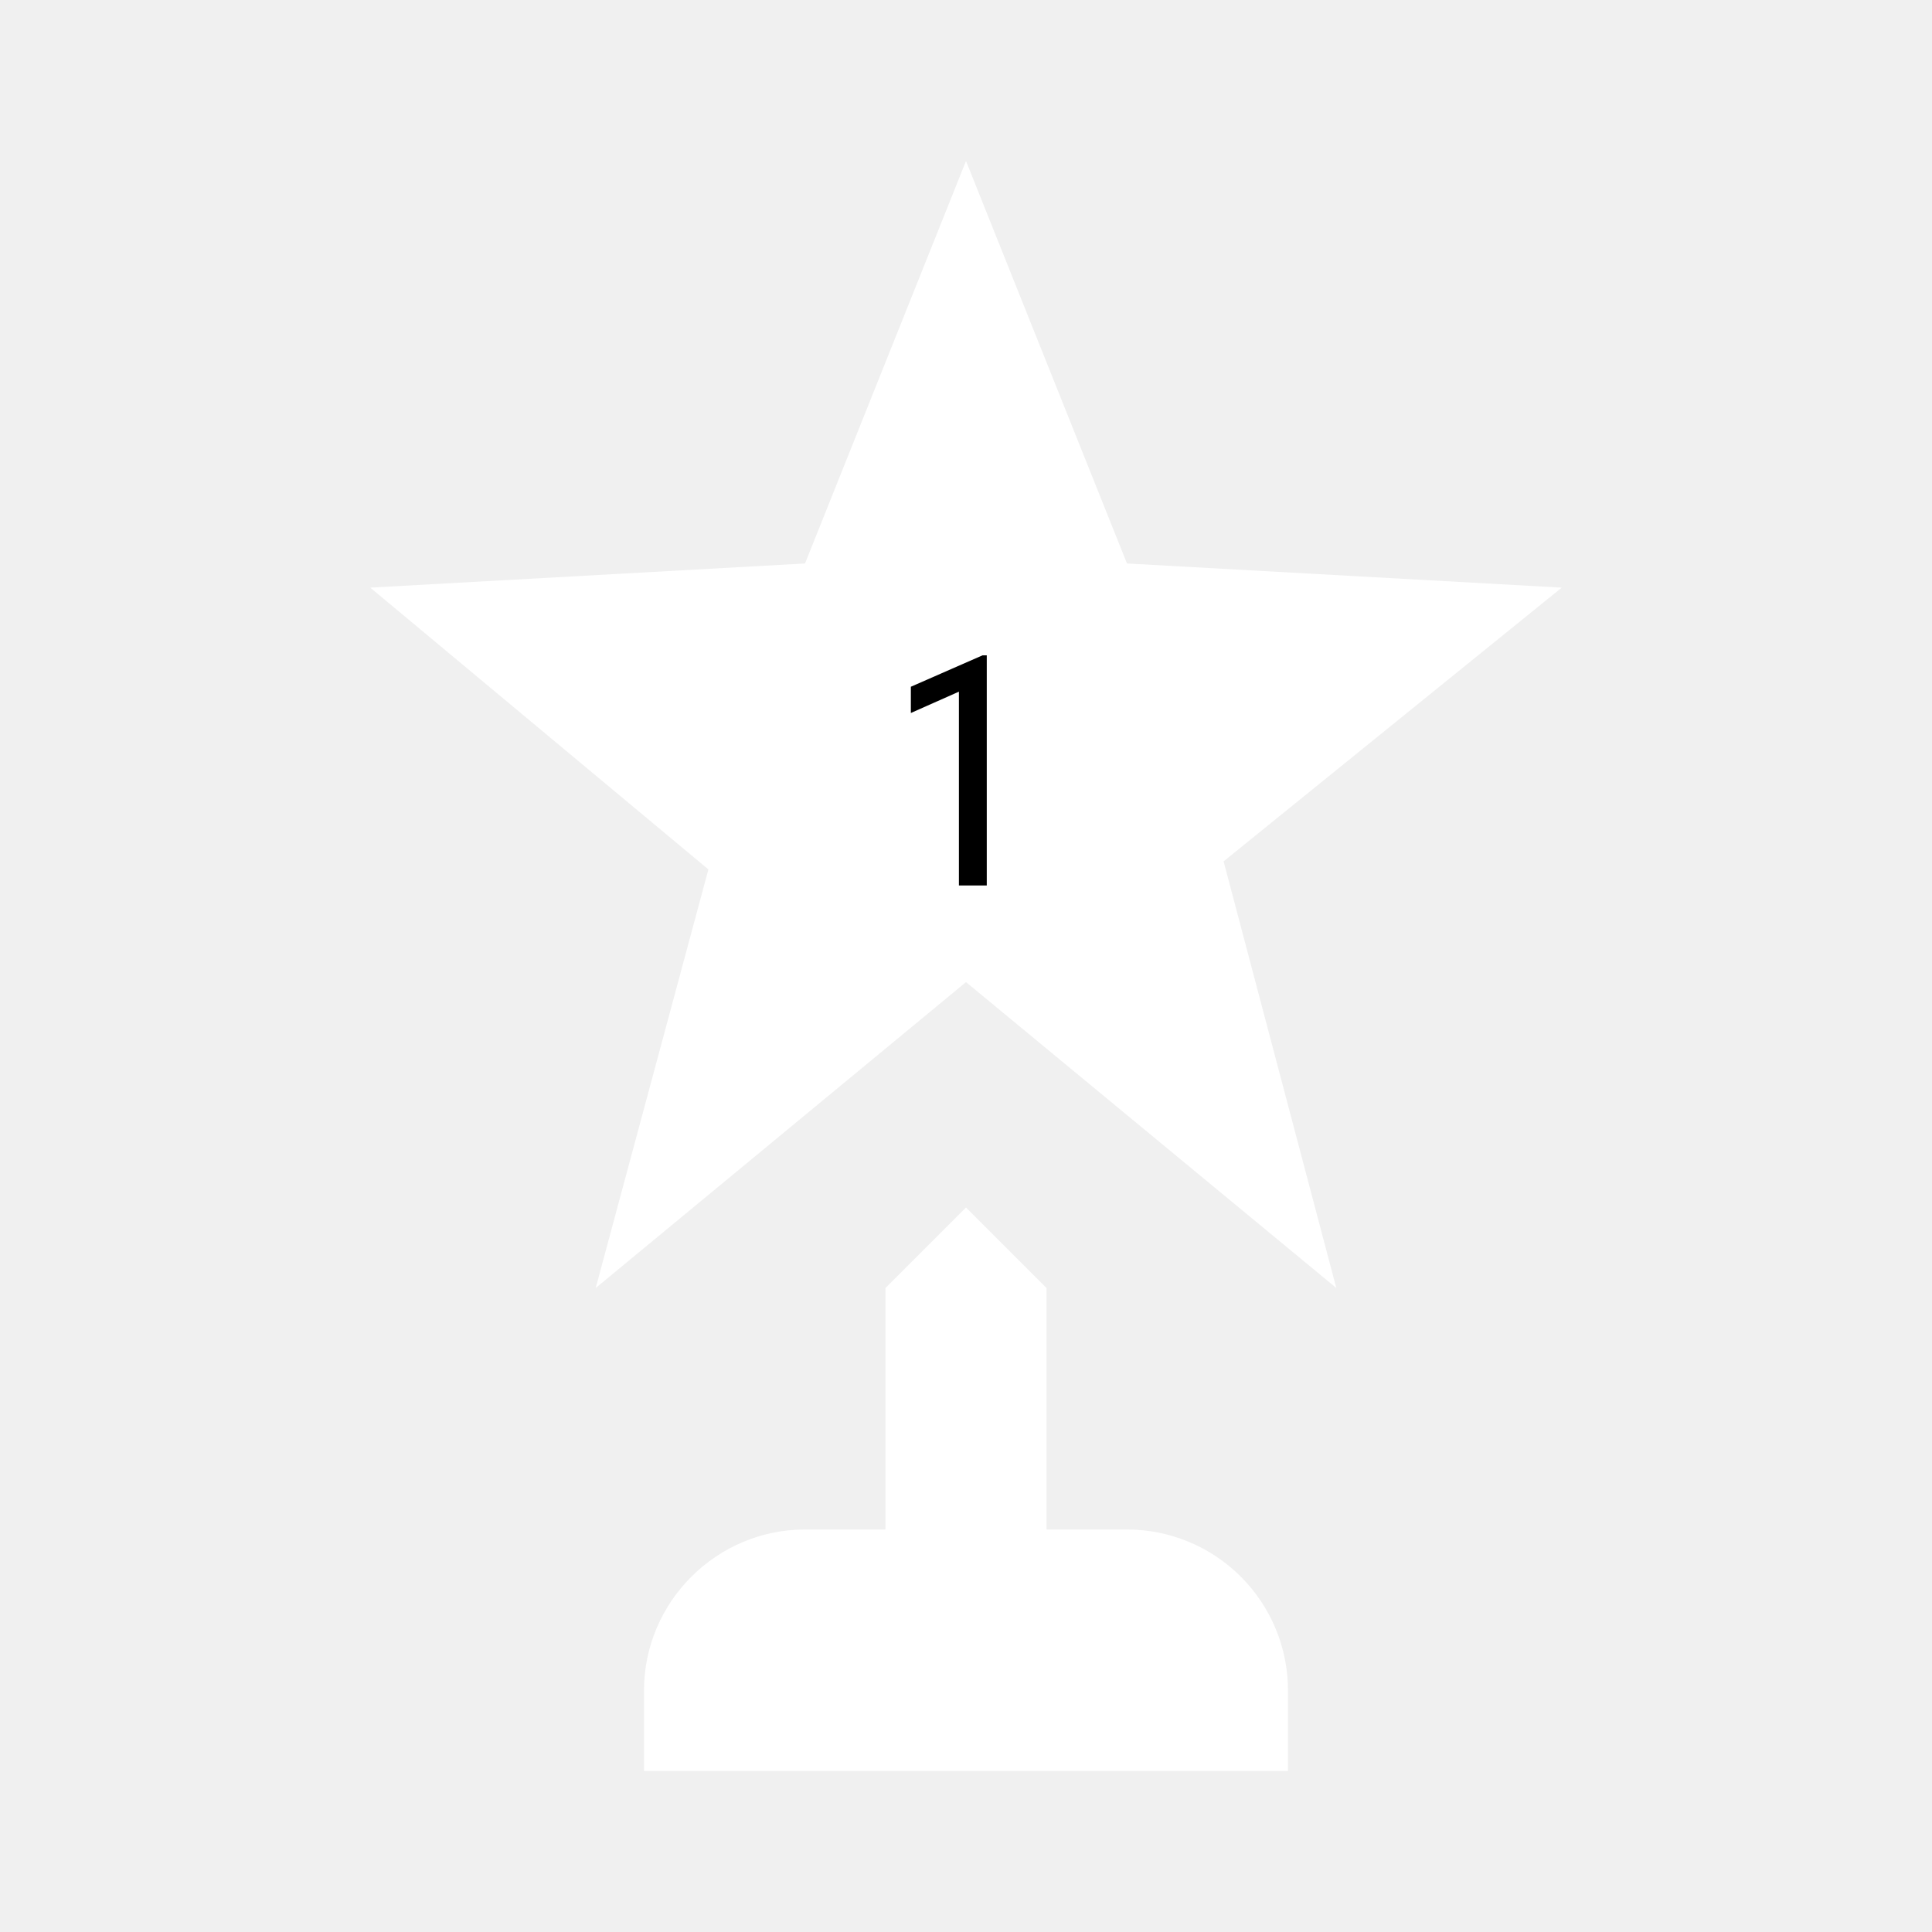
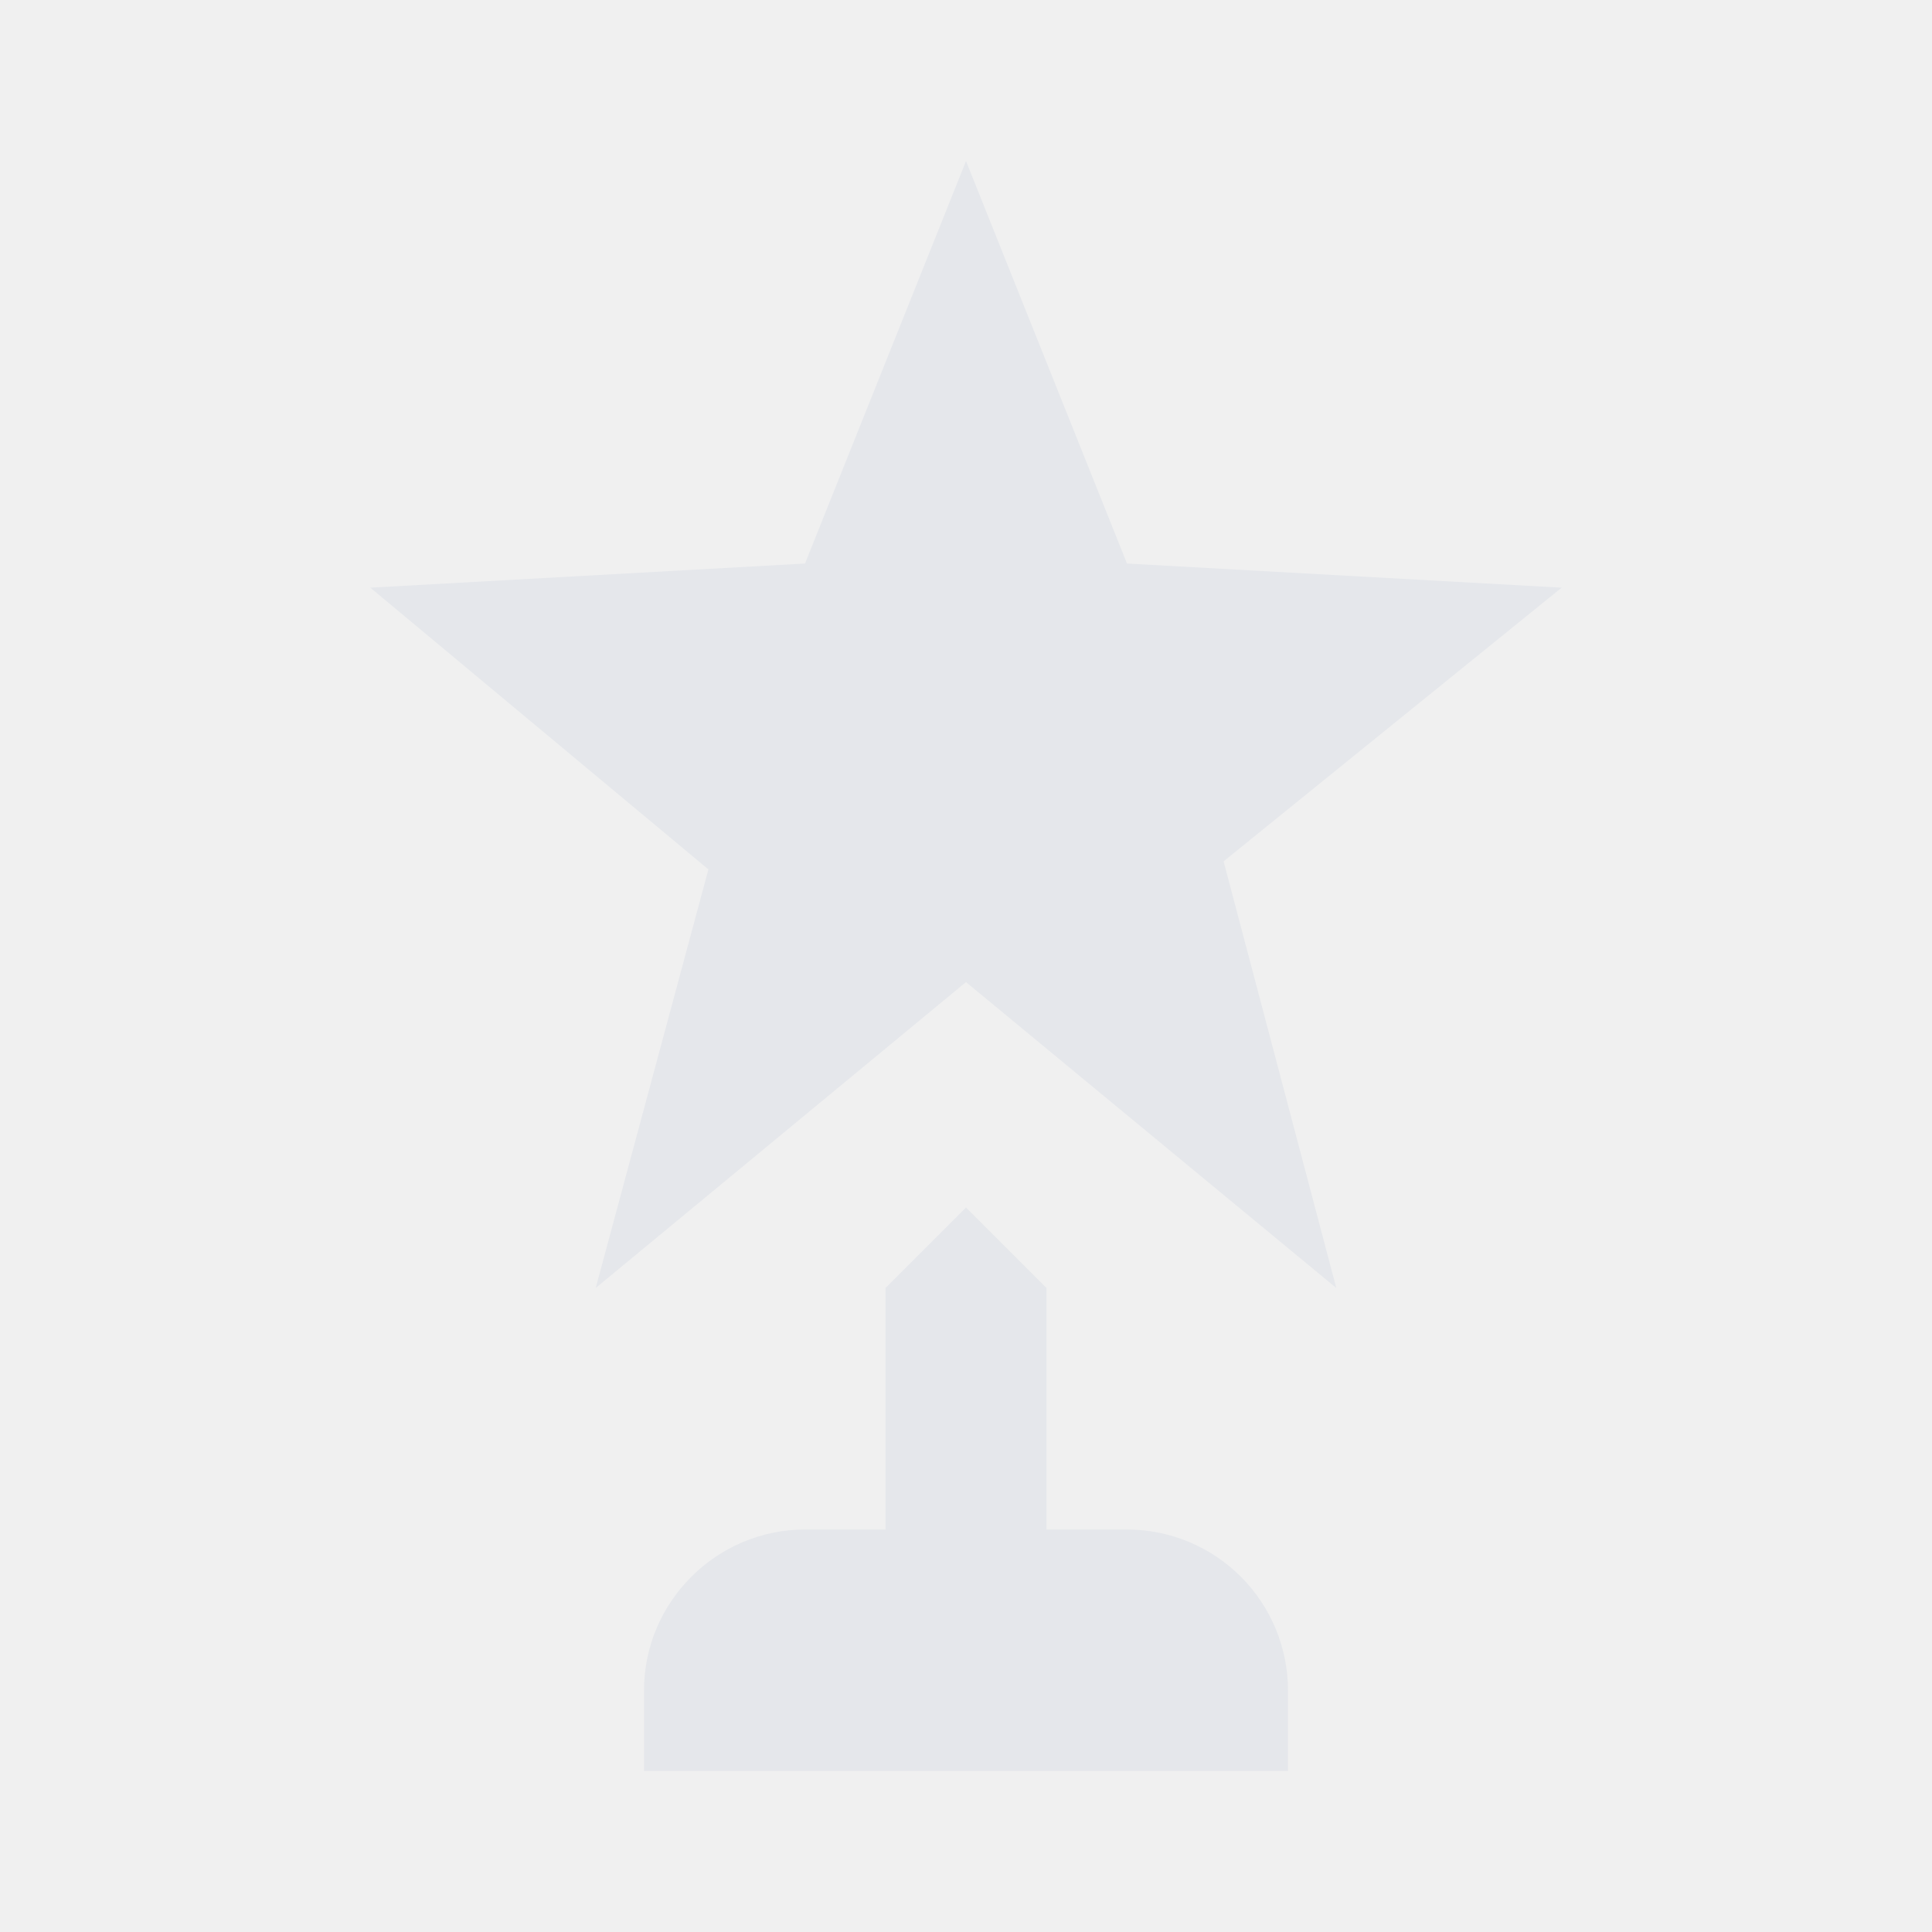
<svg xmlns="http://www.w3.org/2000/svg" width="24" height="24" viewBox="0 0 24 24" fill="none">
-   <path d="M15.2 10.7L16.6 16L12 12.2L7.4 16L8.8 10.8L4.6 7.3L10 7L12 2L14 7L19.4 7.3L15.2 10.7ZM14 19H13V16L12 15L11 16V19H10C8.9 19 8 19.9 8 21V22H16V21C16 20.47 15.789 19.961 15.414 19.586C15.039 19.211 14.53 19 14 19Z" fill="white" />
-   <path d="M12.258 8.141V11H11.912V8.592L11.315 8.857V8.531L12.205 8.141H12.258Z" fill="black" />
+   <path d="M15.2 10.7L16.6 16L12 12.2L7.4 16L8.8 10.8L4.6 7.3L10 7L12 2L14 7L19.4 7.3L15.2 10.7ZM14 19H13V16L12 15L11 16V19H10C8.9 19 8 19.9 8 21V22H16V21C16 20.47 15.789 19.961 15.414 19.586C15.039 19.211 14.53 19 14 19Z" fill="#E5E7EB" />
</svg>
